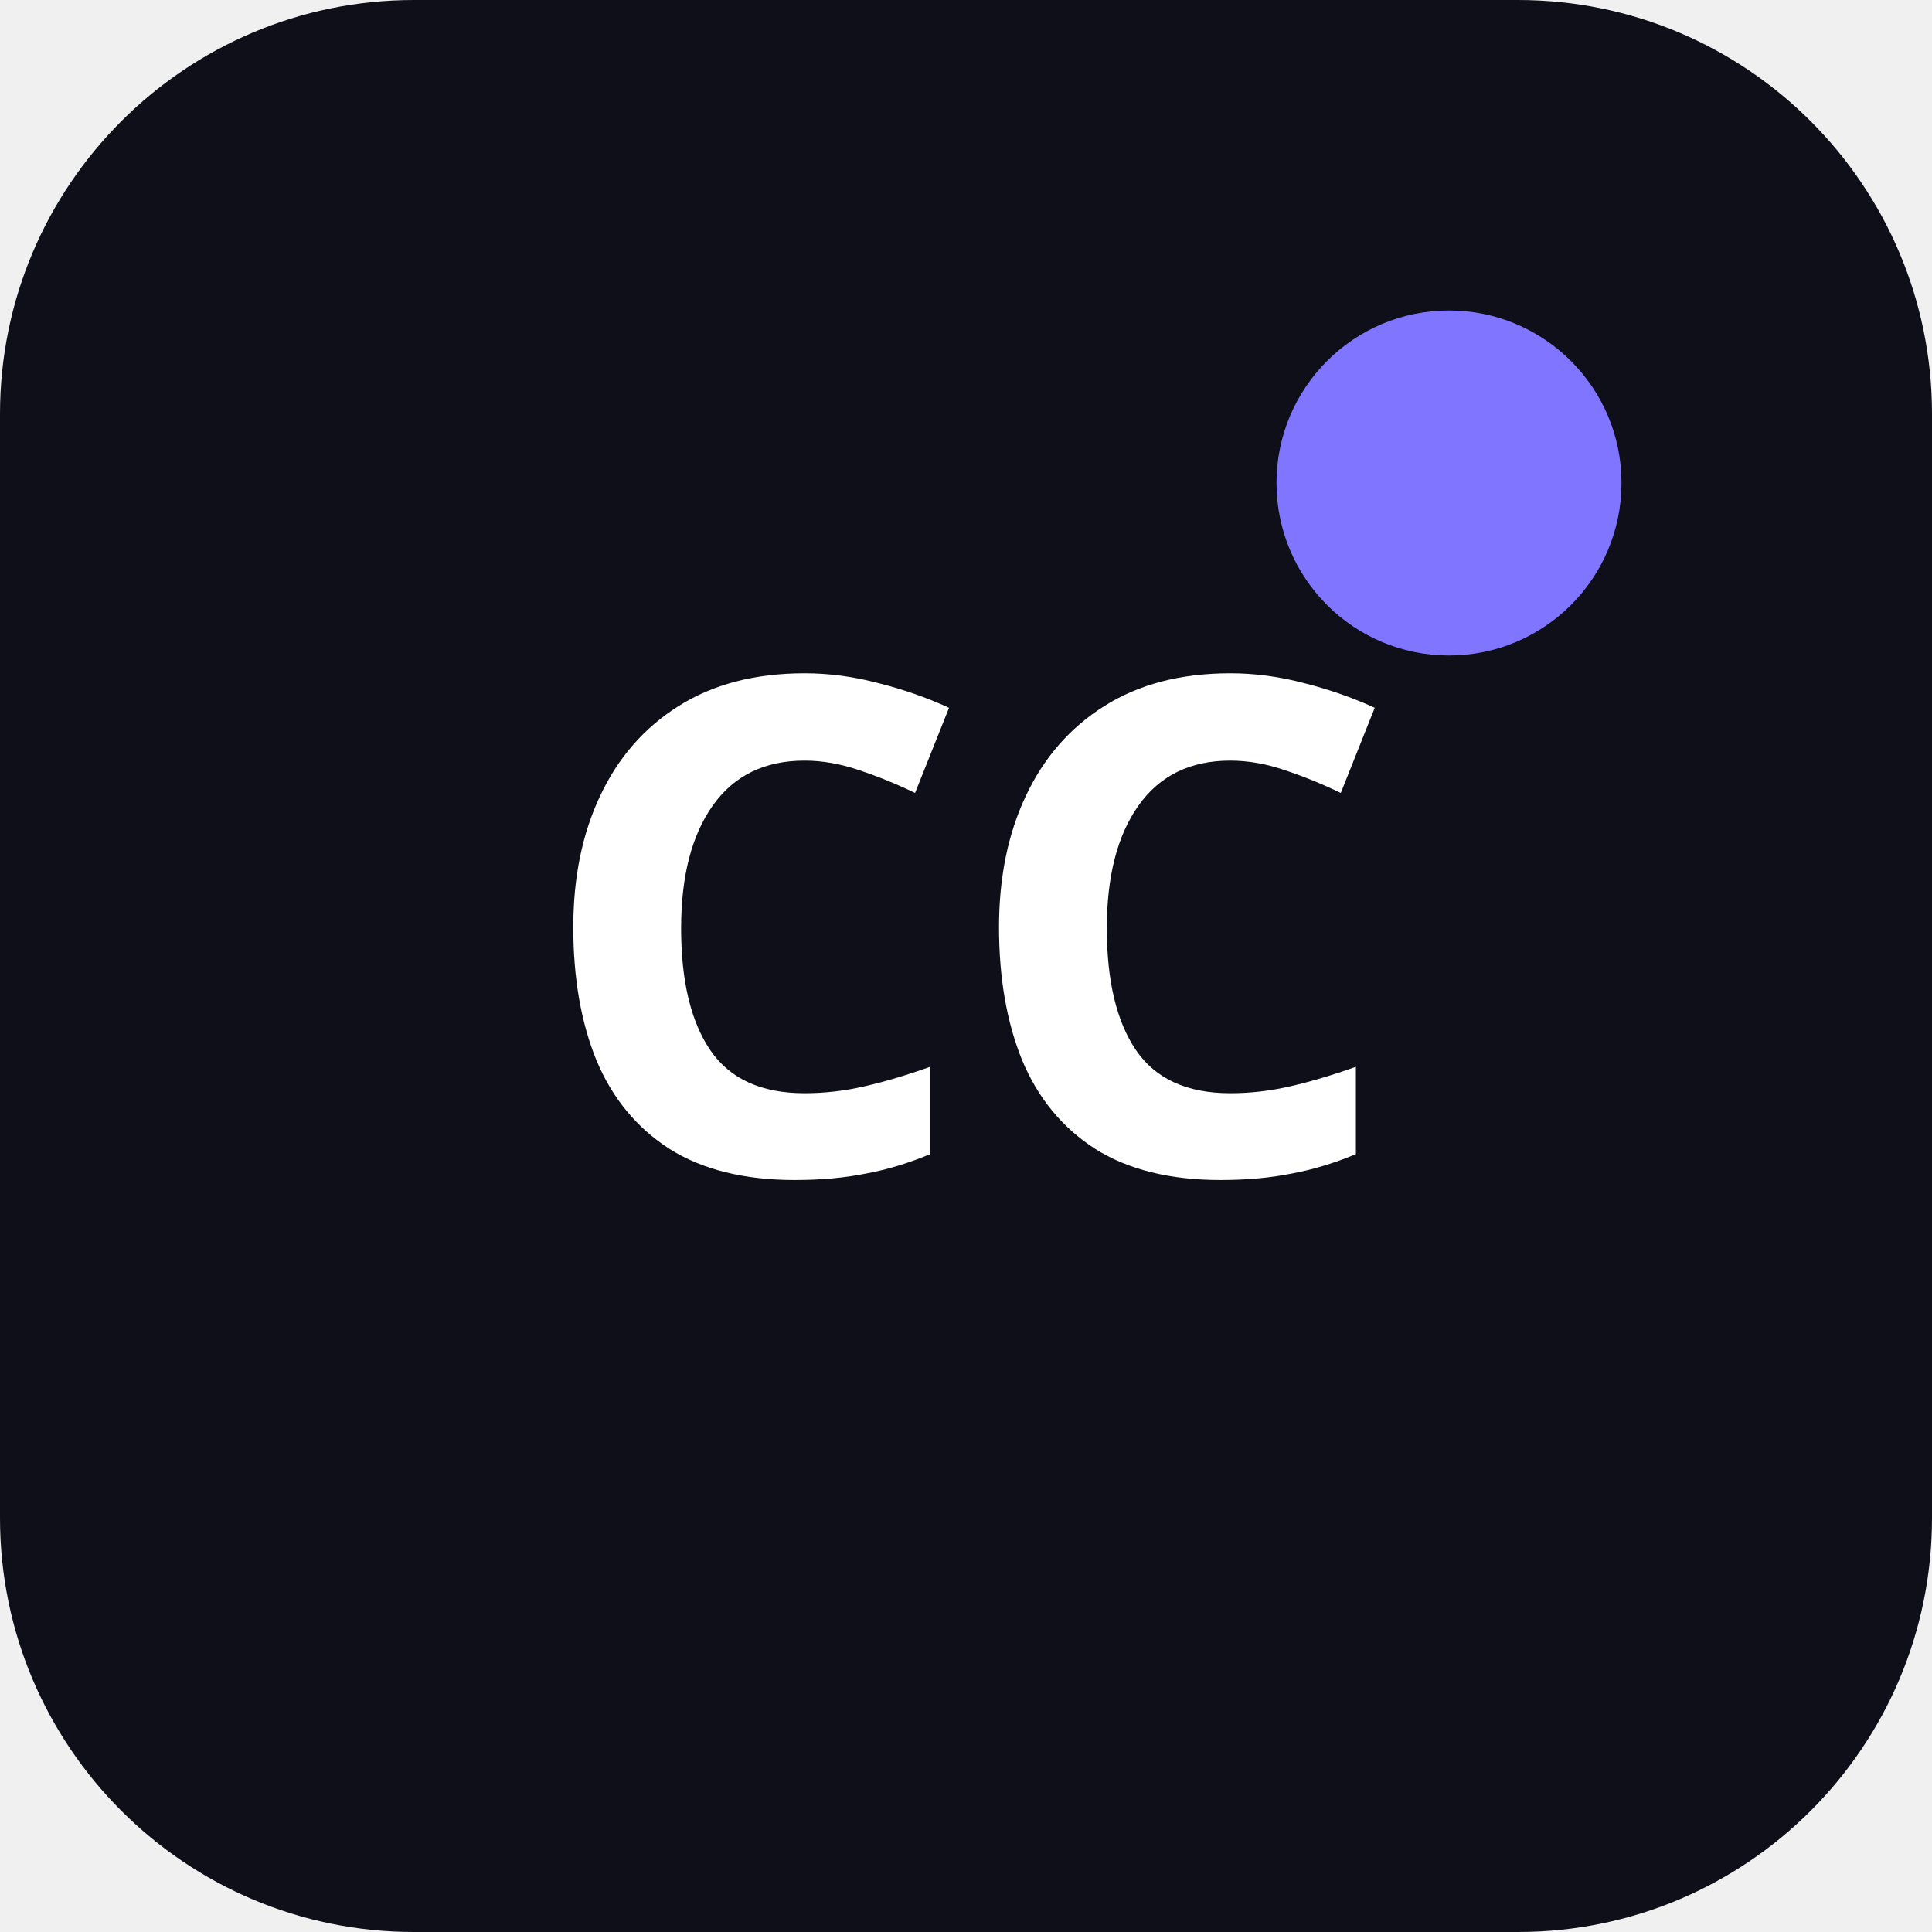
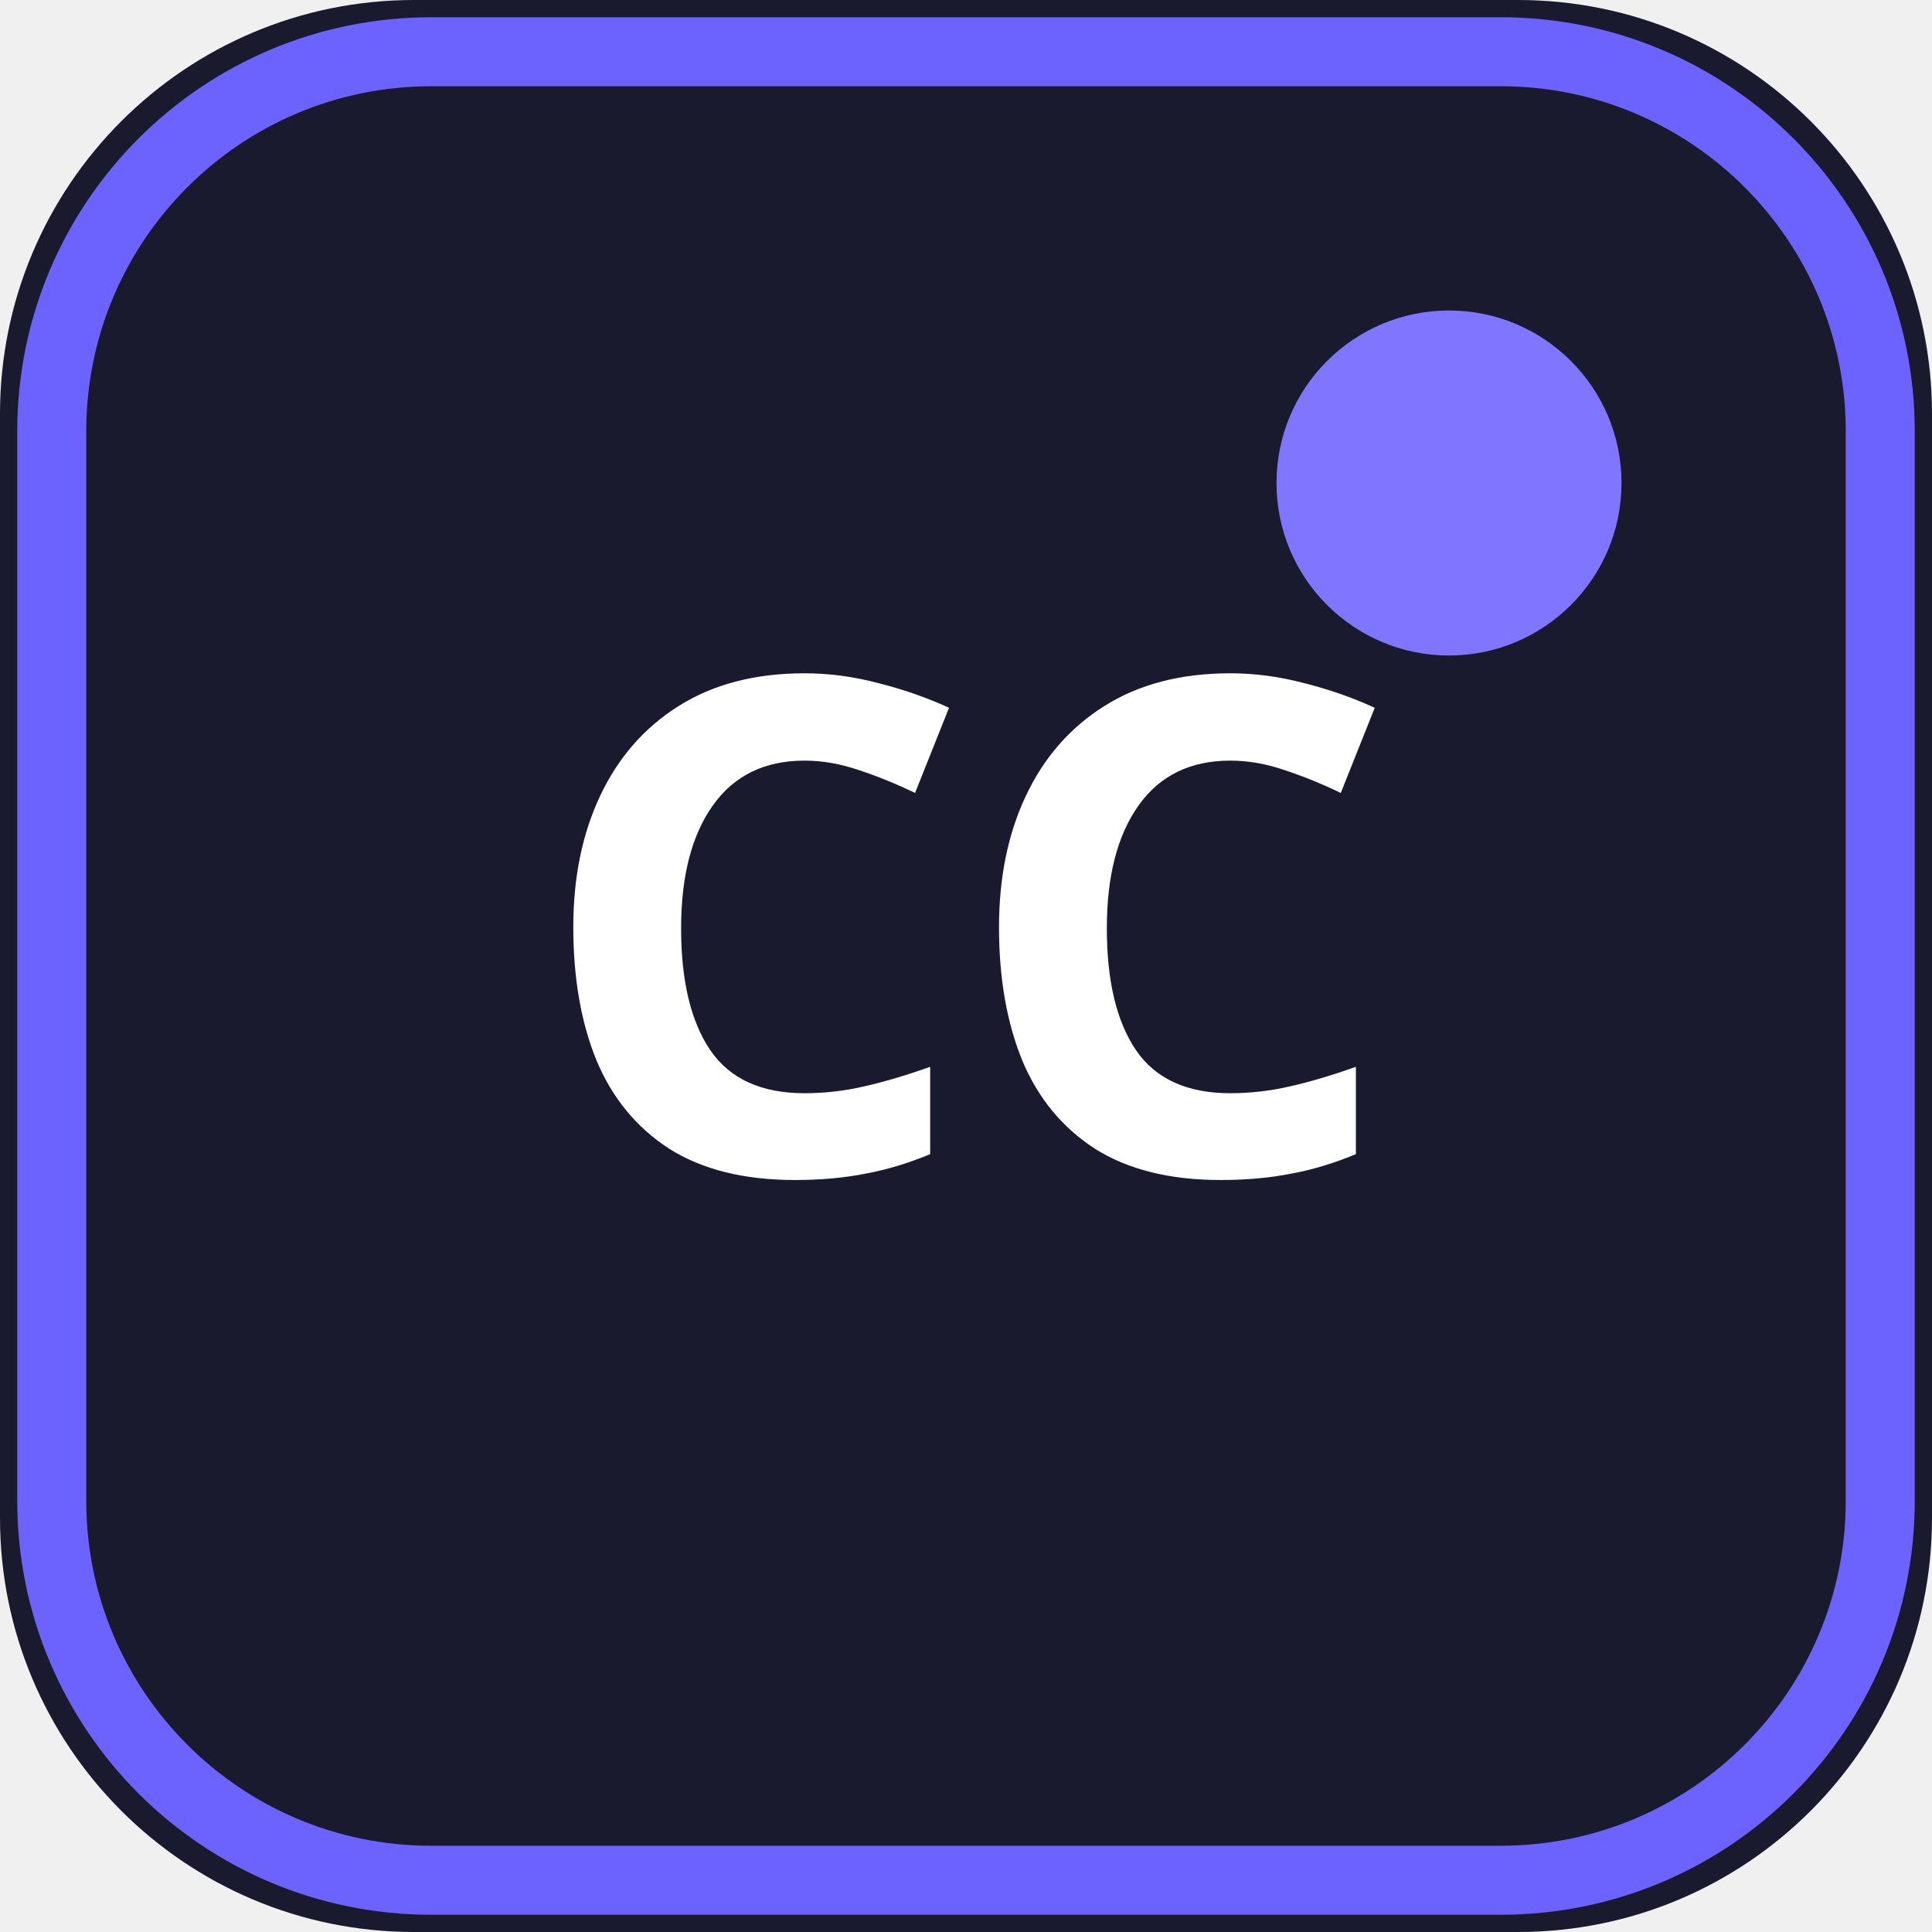
<svg xmlns="http://www.w3.org/2000/svg" width="32" height="32" viewBox="0 0 56 56">
-   <rect width="56" height="56" rx="12" fill="#0F0F1A" />
+   <rect width="56" height="56" rx="12" fill="#1A1A2E" />
+   <rect x="1.5" y="1.5" width="53" height="53" rx="11" fill="none" stroke="#6C63FF" stroke-width="2" />
  <text x="28" y="34" font-size="20" font-weight="700" fill="white" text-anchor="middle" font-family="Sora, system-ui, sans-serif">CC</text>
  <circle cx="42" cy="14" r="5" fill="#8075FF" />
</svg>
